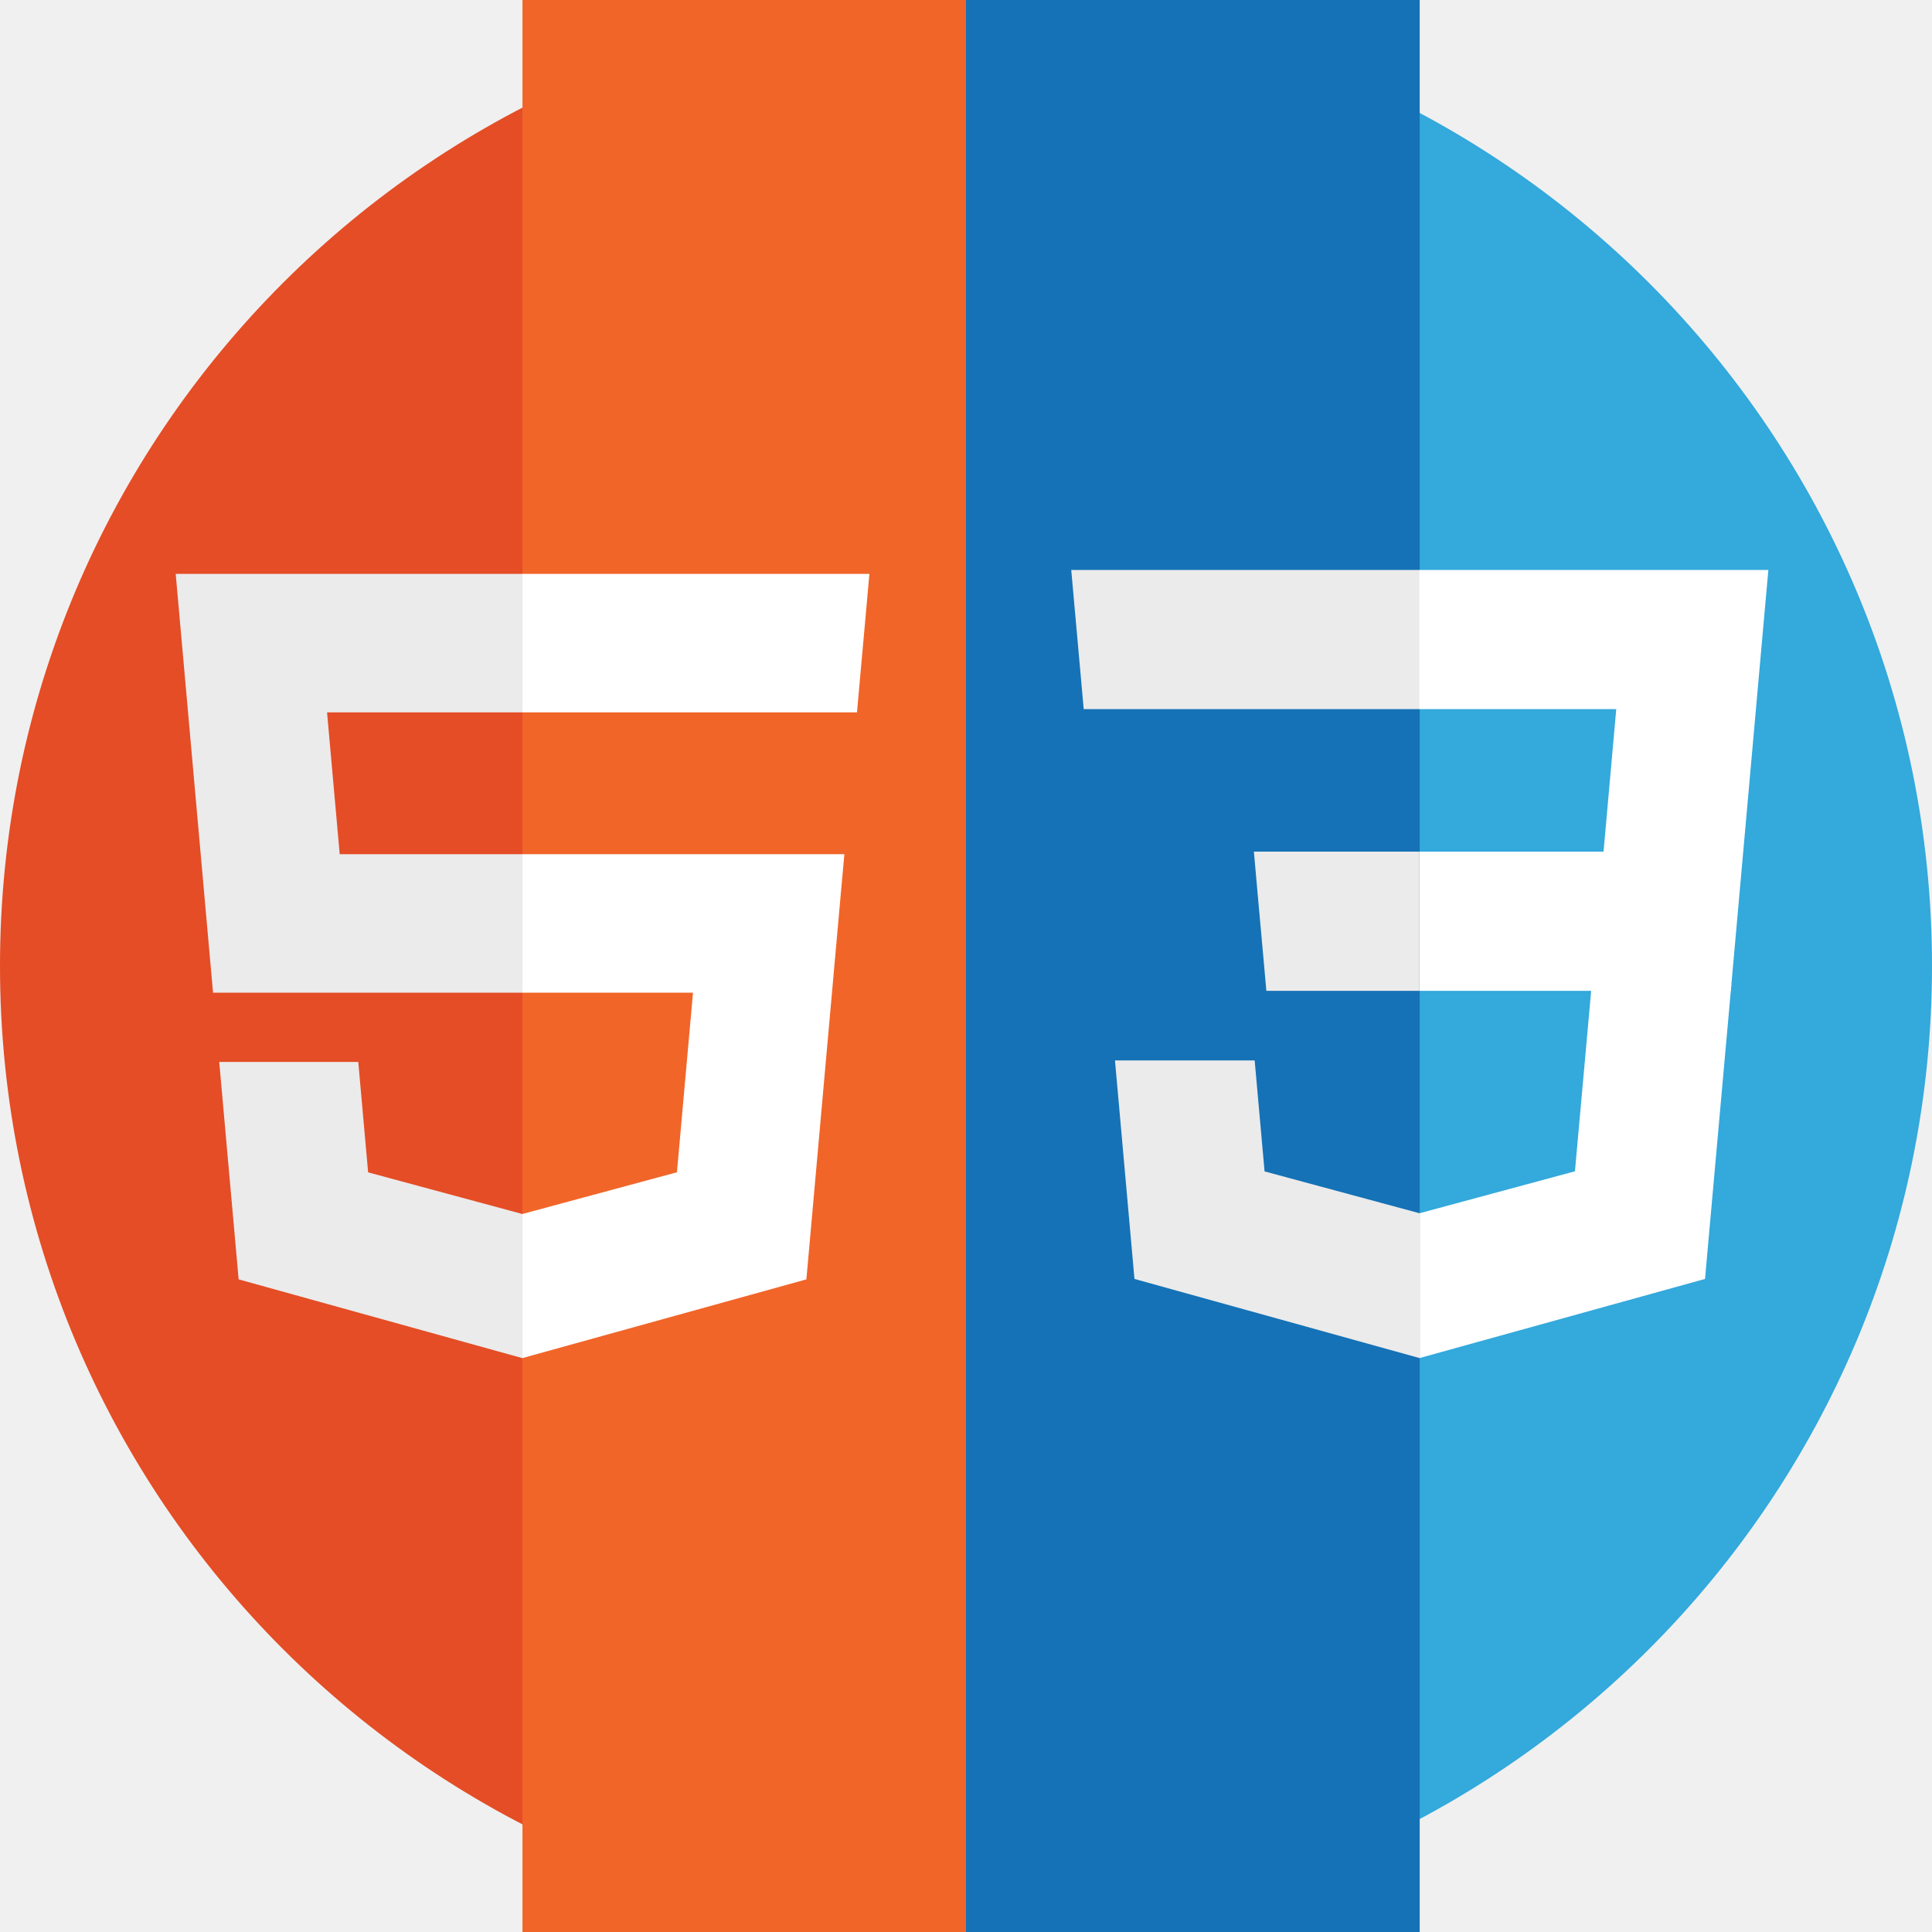
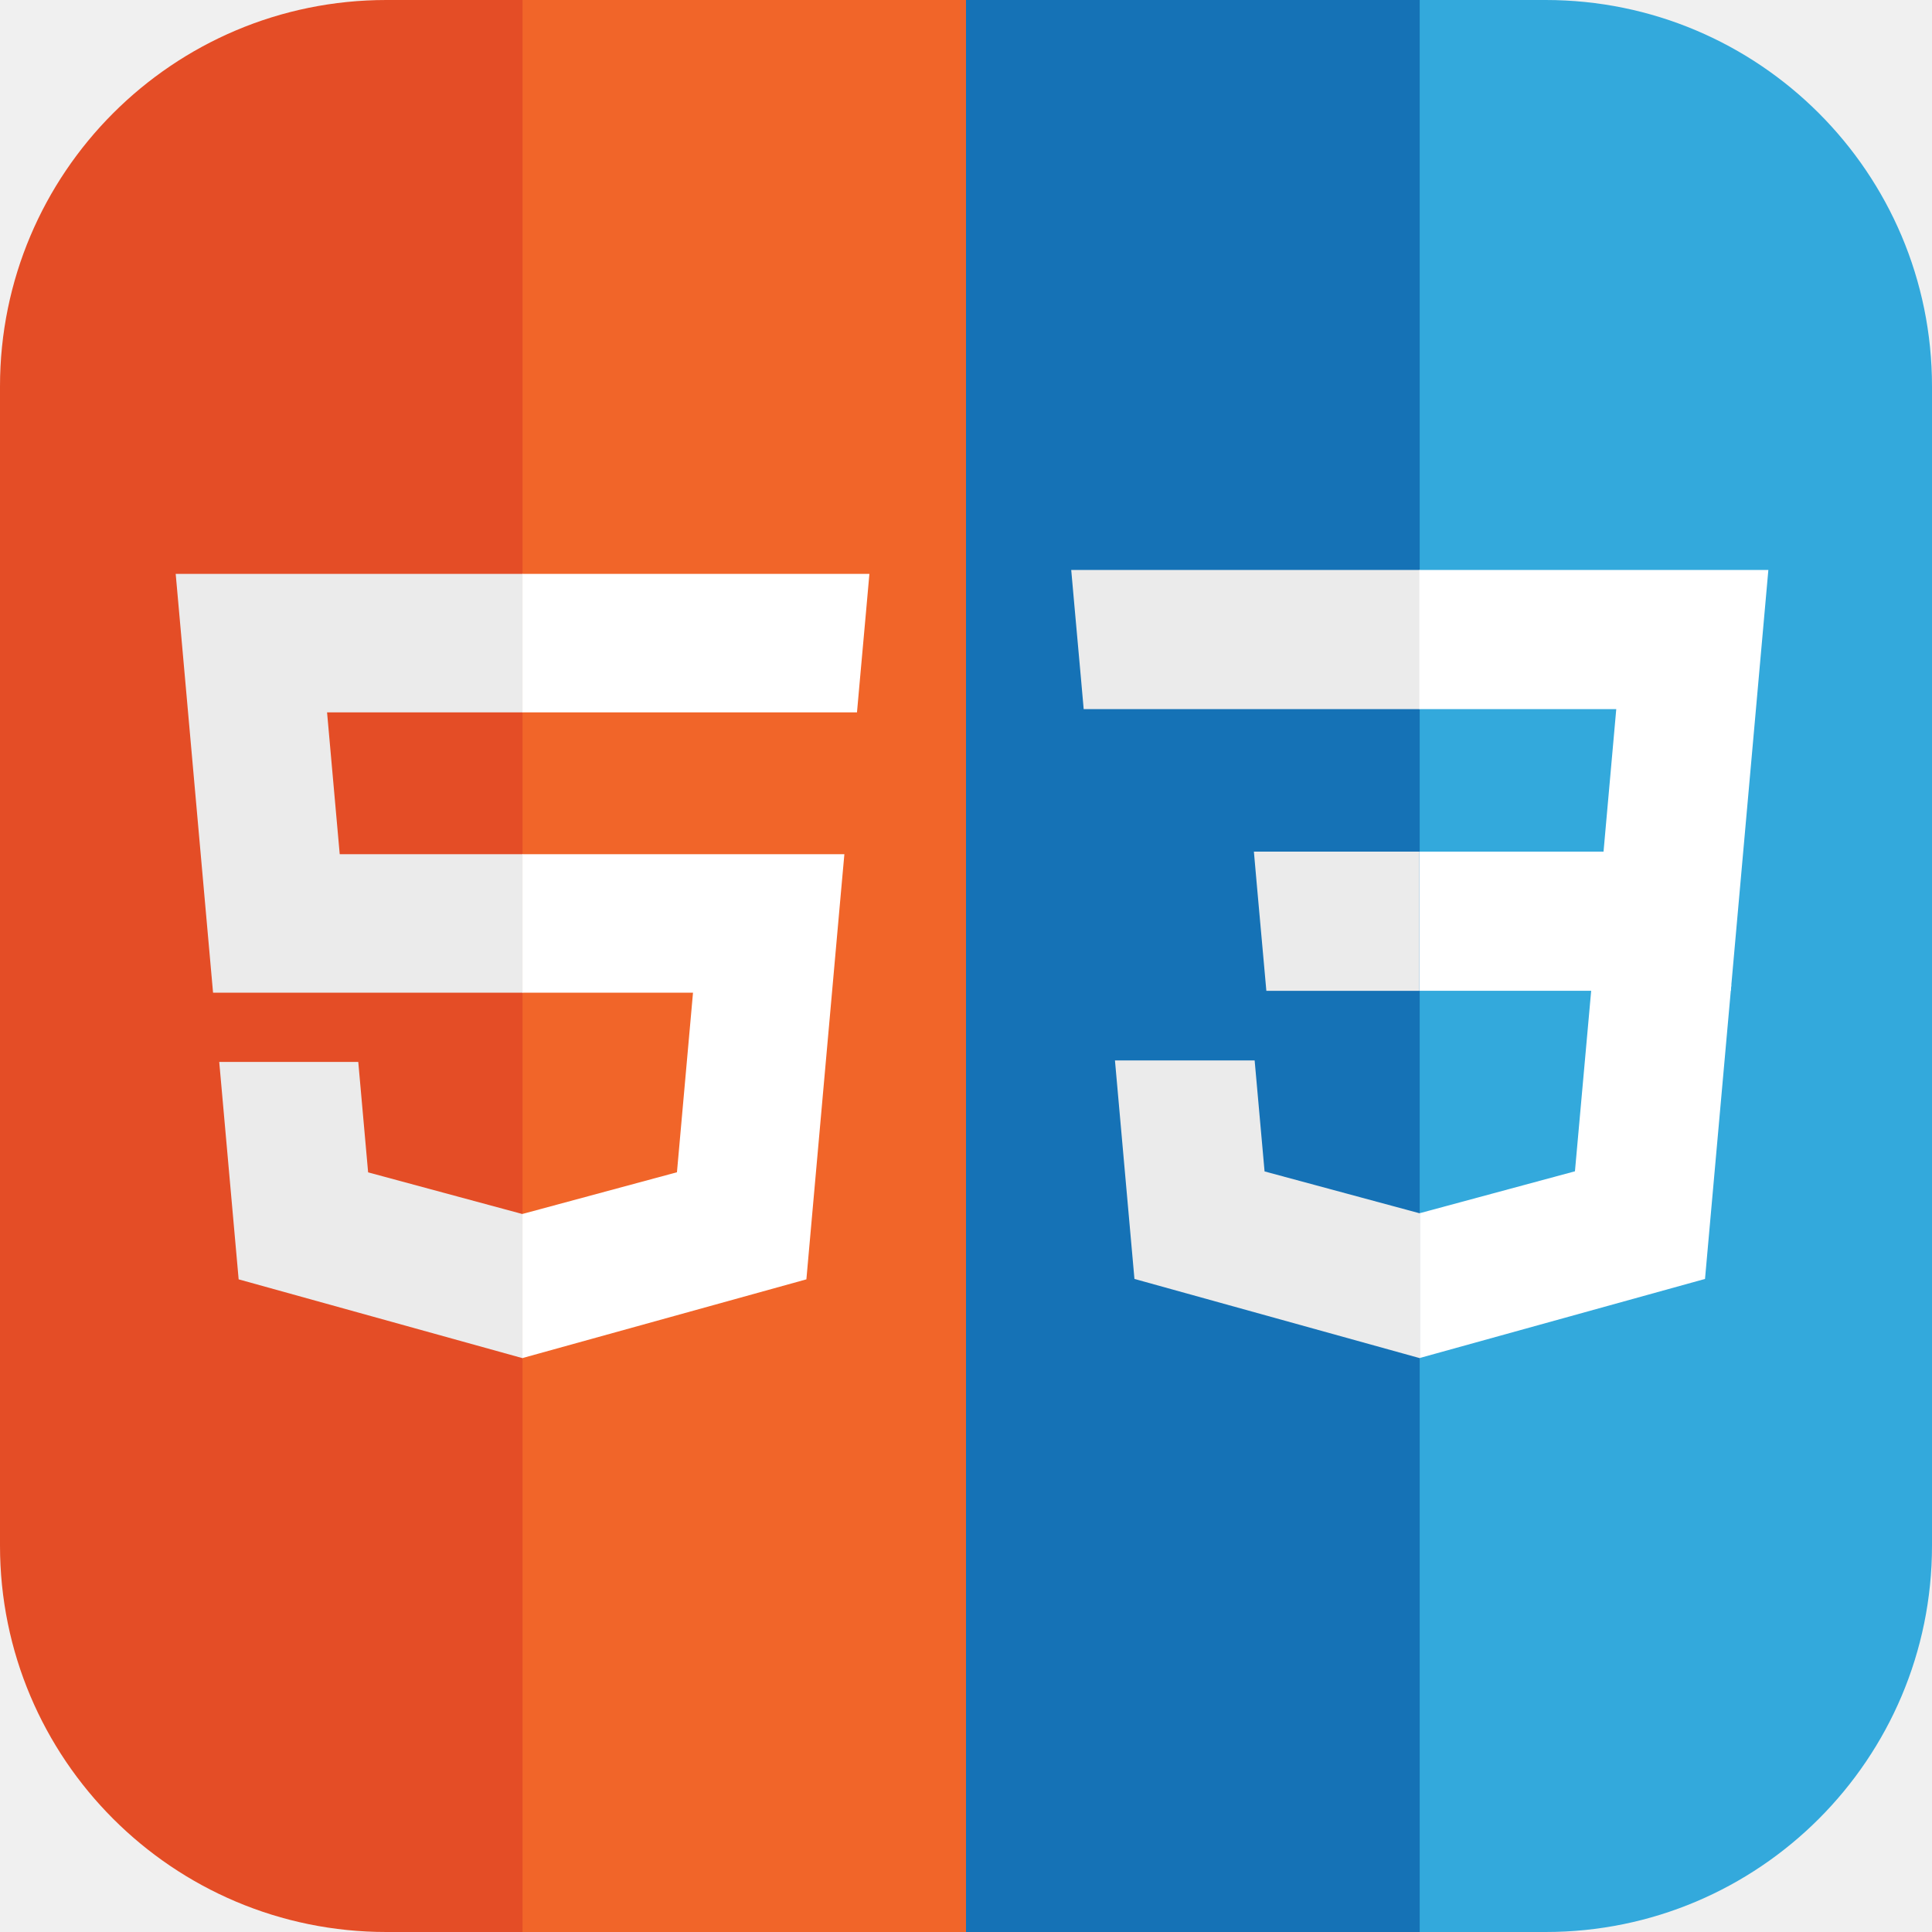
- <svg xmlns="http://www.w3.org/2000/svg" width="100" height="100" viewBox="0 0 100 100" fill="none">
-   <g clipPath="url(#clip0_826_8007)">
-     <path d="M-2.18557e-06 50C-9.78513e-07 77.614 22.386 100 50 100L50 -2.18557e-06C22.386 -9.78513e-07 -3.39263e-06 22.386 -2.18557e-06 50Z" fill="#E44D26" />
-     <path d="M27.043 106.24H50.448V-8.724H27.043V106.24Z" fill="#F16529" />
-     <path d="M100 50C100 77.614 77.614 100 50 100L50 -2.18557e-06C77.614 -9.78513e-07 100 22.386 100 50Z" fill="#33A9DC" />
-     <path d="M73.484 106.24H50V-8.724H73.484V106.24Z" fill="#1572B6" />
-     <path d="M27.068 44.212H17.583L16.928 36.872H27.068V29.704H9.094L9.266 31.627L11.027 51.381H27.068V44.212ZM27.068 62.829L27.037 62.837L19.054 60.681L18.544 54.965H11.347L12.352 66.22L27.035 70.296L27.068 70.287V62.829Z" fill="#EBEBEB" />
-     <path d="M27.043 44.212V51.381H35.87L35.038 60.677L27.043 62.835V70.293L41.738 66.22L41.846 65.009L43.531 46.137L43.705 44.212H41.774H27.043ZM27.043 29.704V36.872H44.358L44.501 35.261L44.828 31.627L45 29.704H27.043Z" fill="white" />
-     <path d="M73.492 29.5V36.704H56.092L55.948 35.085L55.62 31.433L55.447 29.5H73.492ZM73.468 44.081V51.285H65.546L65.402 49.666L65.073 46.014L64.901 44.081H73.468Z" fill="#EBEBEB" />
-     <path d="M82.386 50.98L81.519 60.626L73.484 62.795V70.29L88.252 66.197L88.36 64.98L89.614 50.98H82.386Z" fill="white" />
-     <path d="M73.508 62.789L73.477 62.798L65.454 60.632L64.941 54.887H57.711L58.72 66.198L73.475 70.293L73.508 70.284V62.789Z" fill="#EBEBEB" />
-     <path d="M73.467 44.08H82.999L83.657 36.704H73.467V29.5H91.53L91.357 31.433L89.587 51.284H73.467V44.08Z" fill="white" />
+ <svg xmlns="http://www.w3.org/2000/svg" width="80" height="80" viewBox="0 0 80 80" fill="none">
+   <g clip-path="url(#clip0_726_4058)">
+     <path d="M0 85H23V-7H0V85Z" fill="#E44D26" />
+     <path d="M80 85H58V-7H80V85Z" fill="#33A9DC" />
+     <path d="M21.635 84.992H40.358V-6.979H21.635V84.992Z" fill="#F16529" />
+     <path d="M58.787 84.971H40V-7H58.787V84.971Z" fill="#1572B6" />
+     <path d="M21.655 35.37H14.067L13.543 29.497H21.655V23.763H7.275L7.413 25.301L8.822 41.104H21.655V35.37ZM21.655 50.263L21.63 50.27L15.243 48.545L14.835 43.972H9.078L9.882 52.975L21.629 56.236L21.655 56.229V50.263Z" fill="#EBEBEB" />
+     <path d="M21.635 35.37V41.104H28.696L28.031 48.541L21.635 50.267V56.234L33.391 52.975L33.477 52.007L34.825 36.91L34.964 35.37H33.419H21.635ZM21.635 23.763V29.497H35.486L35.601 28.209L35.863 25.301L36 23.763H21.635Z" fill="white" />
+     <path d="M58.793 23.6V29.363H44.873L44.758 28.068L44.495 25.147L44.357 23.6H58.793ZM58.774 35.265V41.028H52.437L52.321 39.733L52.058 36.812L51.921 35.265H58.774Z" fill="#EBEBEB" />
+     <path d="M65.909 40.784L65.215 48.501L58.787 50.236V56.232L70.601 52.958L70.688 51.984L71.69 40.784H65.909Z" fill="white" />
+     <path d="M58.806 50.231L58.781 50.239L52.363 48.506L51.952 43.91H46.168L46.975 52.958L58.78 56.235L58.806 56.227V50.231Z" fill="#EBEBEB" />
+     <path d="M58.773 35.264H66.399L66.926 29.363H58.773V23.6H73.224L73.086 25.147L71.669 41.027H58.773V35.264Z" fill="white" />
  </g>
  <defs>
-     <clipPath id="clip0_826_8007">
-       <rect width="100" height="100" rx="50" fill="white" />
+     <clipPath id="clip0_726_4058">
+       <rect width="80" height="80" rx="16" fill="white" />
    </clipPath>
  </defs>
</svg>
